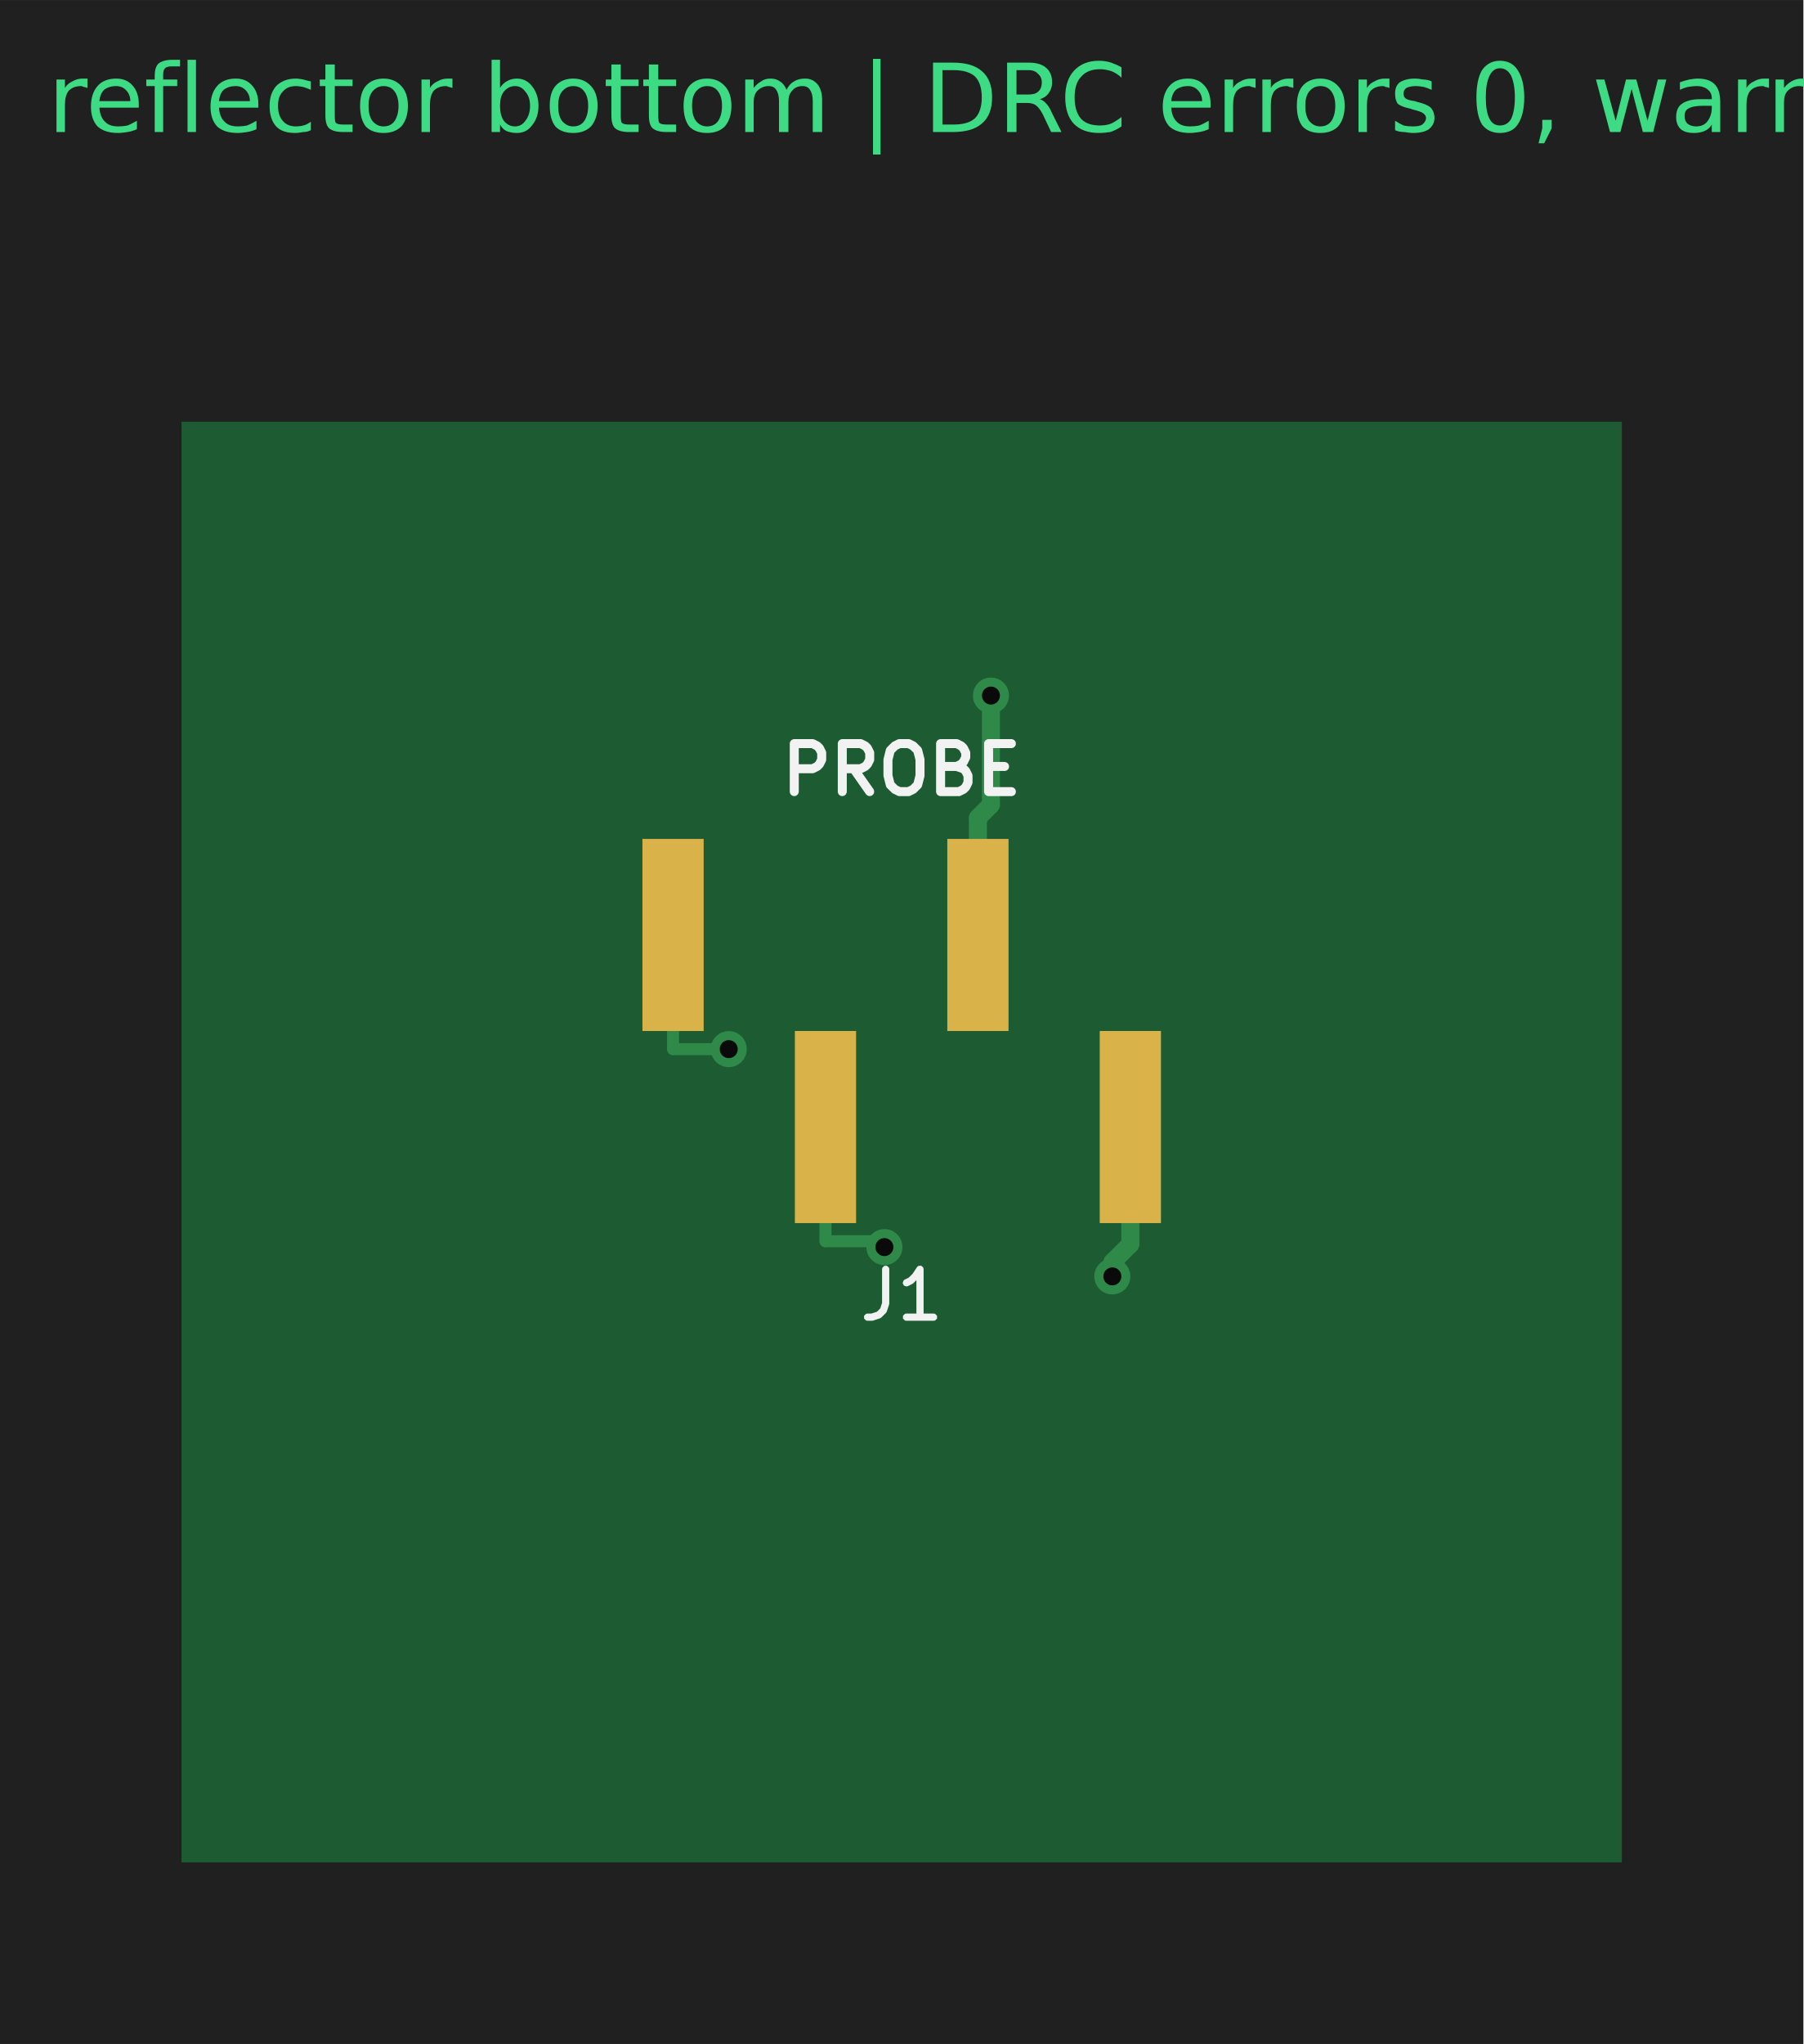
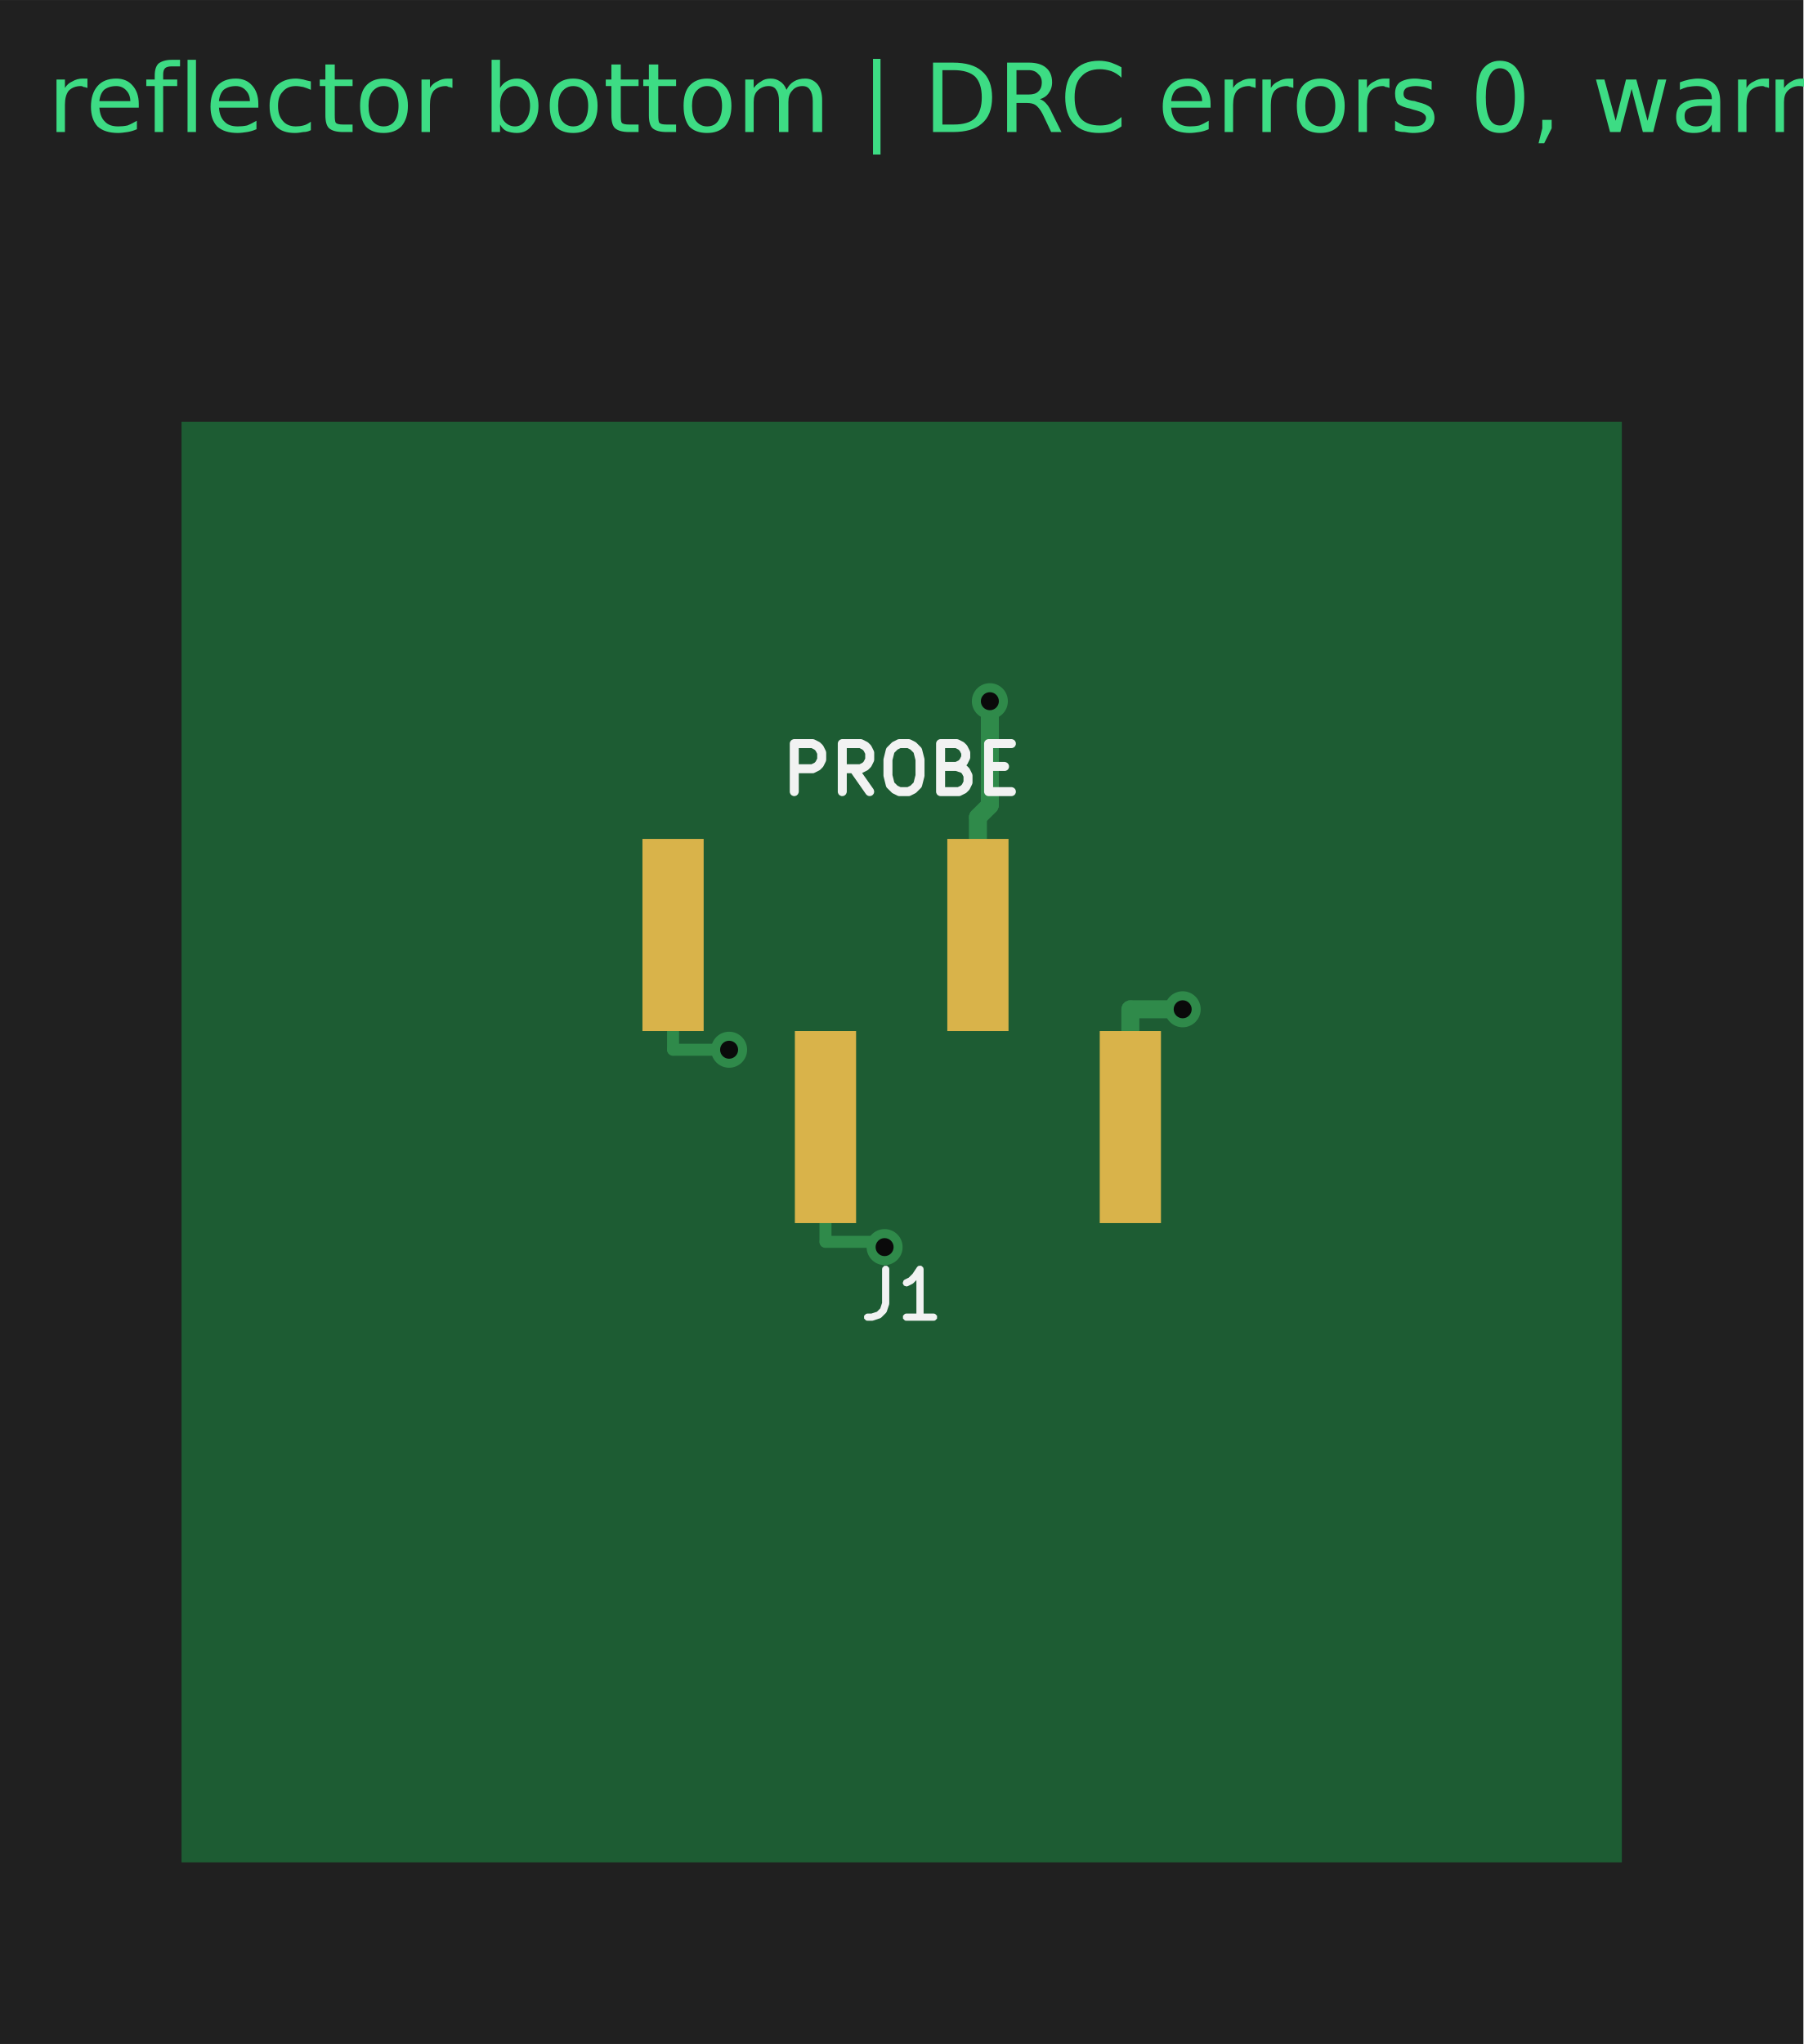
<svg xmlns="http://www.w3.org/2000/svg" width="67.6mm" height="76.6mm" viewBox="0 0 30.050 34.050">
  <rect width="100%" height="100%" fill="#202020" />
  <path d="M 3.025 31.025 L 27.025 31.025 L 27.025 7.025 L 3.025 7.025 Z" fill="#1d5c33" fill-opacity="1.00" fill-rule="evenodd" />
-   <path d="M 18.388 21.292 L 18.410 21.346 L 18.452 21.388 L 18.506 21.410 L 18.564 21.410 L 18.618 21.388 L 18.660 21.346 L 18.682 21.292 L 18.685 21.263 L 18.685 21.026 L 18.682 20.997 L 18.660 20.943 L 18.618 20.902 L 18.564 20.879 L 18.506 20.879 L 18.452 20.902 L 18.410 20.943 L 18.388 20.997 L 18.385 21.026 L 18.385 21.263 Z" fill="#2f8a4a" fill-opacity="1.00" fill-rule="evenodd" />
-   <path d="M 18.688 20.756 L 18.710 20.810 L 18.752 20.851 L 18.806 20.874 L 18.864 20.874 L 18.918 20.851 L 18.960 20.810 L 18.982 20.756 L 18.985 20.727 L 18.985 18.775 L 18.982 18.746 L 18.960 18.692 L 18.918 18.650 L 18.864 18.628 L 18.806 18.628 L 18.752 18.650 L 18.710 18.692 L 18.688 18.746 L 18.685 18.775 L 18.685 20.727 Z" fill="#2f8a4a" fill-opacity="1.00" fill-rule="evenodd" />
-   <path d="M 18.410 20.943 L 18.388 20.997 L 18.388 21.056 L 18.410 21.110 L 18.452 21.151 L 18.506 21.174 L 18.564 21.174 L 18.618 21.151 L 18.641 21.133 L 18.941 20.833 L 18.960 20.810 L 18.982 20.756 L 18.982 20.697 L 18.960 20.643 L 18.918 20.602 L 18.864 20.579 L 18.806 20.579 L 18.752 20.602 L 18.729 20.621 L 18.429 20.920 Z" fill="#2f8a4a" fill-opacity="1.00" fill-rule="evenodd" />
-   <path d="M 16.170 13.540 L 16.148 13.594 L 16.148 13.653 L 16.170 13.707 L 16.212 13.748 L 16.266 13.771 L 16.324 13.771 L 16.378 13.748 L 16.401 13.729 L 16.619 13.512 L 16.637 13.489 L 16.660 13.435 L 16.660 13.377 L 16.637 13.323 L 16.596 13.281 L 16.542 13.259 L 16.483 13.259 L 16.429 13.281 L 16.406 13.300 L 16.189 13.517 Z" fill="#2f8a4a" fill-opacity="1.00" fill-rule="evenodd" />
-   <path d="M 16.442 13.594 L 16.420 13.540 L 16.378 13.499 L 16.324 13.476 L 16.266 13.476 L 16.212 13.499 L 16.170 13.540 L 16.148 13.594 L 16.145 13.623 L 16.145 15.575 L 16.148 15.604 L 16.170 15.658 L 16.212 15.700 L 16.266 15.722 L 16.324 15.722 L 16.378 15.700 L 16.420 15.658 L 16.442 15.604 L 16.445 15.575 L 16.445 13.623 Z" fill="#2f8a4a" fill-opacity="1.00" fill-rule="evenodd" />
-   <path d="M 16.660 11.558 L 16.637 11.504 L 16.596 11.463 L 16.542 11.440 L 16.483 11.440 L 16.429 11.463 L 16.388 11.504 L 16.365 11.558 L 16.362 11.587 L 16.362 13.406 L 16.365 13.435 L 16.388 13.489 L 16.429 13.531 L 16.483 13.553 L 16.542 13.553 L 16.596 13.531 L 16.637 13.489 L 16.660 13.435 L 16.662 13.406 L 16.662 11.587 Z" fill="#2f8a4a" fill-opacity="1.00" fill-rule="evenodd" />
-   <path d="M 13.735 20.579 L 13.699 20.593 L 13.672 20.621 L 13.657 20.657 L 13.657 20.696 L 13.672 20.732 L 13.699 20.760 L 13.735 20.775 L 13.755 20.777 L 14.639 20.777 L 14.659 20.775 L 14.695 20.760 L 14.722 20.732 L 14.737 20.696 L 14.737 20.657 L 14.722 20.621 L 14.695 20.593 L 14.659 20.579 L 14.639 20.577 L 13.755 20.577 Z" fill="#2f8a4a" fill-opacity="1.00" fill-rule="evenodd" />
-   <path d="M 13.657 20.696 L 13.672 20.732 L 13.699 20.760 L 13.735 20.775 L 13.775 20.775 L 13.811 20.760 L 13.838 20.732 L 13.853 20.696 L 13.855 20.677 L 13.855 18.775 L 13.853 18.755 L 13.838 18.719 L 13.811 18.692 L 13.775 18.677 L 13.735 18.677 L 13.699 18.692 L 13.672 18.719 L 13.657 18.755 L 13.655 18.775 L 13.655 20.677 Z" fill="#2f8a4a" fill-opacity="1.00" fill-rule="evenodd" />
-   <path d="M 14.695 20.593 L 14.659 20.579 L 14.620 20.579 L 14.584 20.593 L 14.556 20.621 L 14.541 20.657 L 14.541 20.696 L 14.556 20.732 L 14.568 20.747 L 14.667 20.846 L 14.682 20.858 L 14.718 20.873 L 14.757 20.873 L 14.793 20.858 L 14.821 20.830 L 14.836 20.794 L 14.836 20.755 L 14.821 20.719 L 14.808 20.704 L 14.710 20.606 Z" fill="#2f8a4a" fill-opacity="1.00" fill-rule="evenodd" />
-   <path d="M 11.117 17.496 L 11.132 17.532 L 11.159 17.560 L 11.195 17.575 L 11.235 17.575 L 11.271 17.560 L 11.298 17.532 L 11.313 17.496 L 11.315 17.477 L 11.315 15.575 L 11.313 15.556 L 11.298 15.520 L 11.271 15.492 L 11.235 15.477 L 11.195 15.477 L 11.159 15.492 L 11.132 15.520 L 11.117 15.556 L 11.115 15.575 L 11.115 17.477 Z" fill="#2f8a4a" fill-opacity="1.00" fill-rule="evenodd" />
-   <path d="M 11.195 17.379 L 11.159 17.394 L 11.132 17.421 L 11.117 17.457 L 11.117 17.496 L 11.132 17.532 L 11.159 17.560 L 11.195 17.575 L 11.215 17.577 L 12.143 17.577 L 12.163 17.575 L 12.199 17.560 L 12.227 17.532 L 12.242 17.496 L 12.242 17.457 L 12.227 17.421 L 12.199 17.394 L 12.163 17.379 L 12.143 17.377 L 11.215 17.377 Z" fill="#2f8a4a" fill-opacity="1.00" fill-rule="evenodd" />
-   <circle cx="18.535" cy="21.263" r="0.300" fill="#2f8a4a" stroke="none" stroke-width="0.150" />
-   <circle cx="18.535" cy="21.263" r="0.150" fill="#0a0a0a" stroke="none" stroke-width="0.150" />
-   <circle cx="16.512" cy="11.587" r="0.300" fill="#2f8a4a" stroke="none" stroke-width="0.150" />
-   <circle cx="16.512" cy="11.587" r="0.150" fill="#0a0a0a" stroke="none" stroke-width="0.150" />
-   <circle cx="14.737" cy="20.775" r="0.300" fill="#2f8a4a" stroke="none" stroke-width="0.150" />
-   <circle cx="14.737" cy="20.775" r="0.150" fill="#0a0a0a" stroke="none" stroke-width="0.150" />
-   <circle cx="12.143" cy="17.477" r="0.300" fill="#2f8a4a" stroke="none" stroke-width="0.150" />
-   <circle cx="12.143" cy="17.477" r="0.150" fill="#0a0a0a" stroke="none" stroke-width="0.150" />
+   <path d="M 13.657 20.706 L 13.672 20.742 L 13.699 20.770 L 13.735 20.785 L 13.775 20.785 L 13.811 20.770 L 13.838 20.742 L 13.853 20.706 L 13.855 20.687 L 13.855 18.775 L 13.853 18.755 L 13.838 18.719 L 13.811 18.692 L 13.775 18.677 L 13.735 18.677 L 13.699 18.692 L 13.672 18.719 L 13.657 18.755 L 13.655 18.775 L 13.655 20.687 Z" fill="#2f8a4a" fill-opacity="1.00" fill-rule="evenodd" />
+   <path d="M 14.707 20.603 L 14.671 20.589 L 14.632 20.589 L 14.596 20.603 L 14.569 20.631 L 14.554 20.667 L 14.554 20.706 L 14.569 20.742 L 14.581 20.757 L 14.669 20.846 L 14.684 20.858 L 14.720 20.873 L 14.760 20.873 L 14.796 20.858 L 14.823 20.830 L 14.838 20.794 L 14.838 20.755 L 14.823 20.719 L 14.811 20.704 L 14.722 20.616 Z" fill="#2f8a4a" fill-opacity="1.00" fill-rule="evenodd" />
+   <path d="M 13.735 20.589 L 13.699 20.603 L 13.672 20.631 L 13.657 20.667 L 13.657 20.706 L 13.672 20.742 L 13.699 20.770 L 13.735 20.785 L 13.755 20.787 L 14.652 20.787 L 14.671 20.785 L 14.707 20.770 L 14.735 20.742 L 14.750 20.706 L 14.750 20.667 L 14.735 20.631 L 14.707 20.603 L 14.671 20.589 L 14.652 20.587 L 13.755 20.587 Z" fill="#2f8a4a" fill-opacity="1.00" fill-rule="evenodd" />
+   <path d="M 11.195 17.389 L 11.159 17.404 L 11.132 17.431 L 11.117 17.467 L 11.117 17.506 L 11.132 17.542 L 11.159 17.570 L 11.195 17.585 L 11.215 17.587 L 12.149 17.587 L 12.169 17.585 L 12.205 17.570 L 12.233 17.542 L 12.248 17.506 L 12.248 17.467 L 12.233 17.431 L 12.205 17.404 L 12.169 17.389 L 12.149 17.387 L 11.215 17.387 Z" fill="#2f8a4a" fill-opacity="1.00" fill-rule="evenodd" />
+   <path d="M 11.117 17.506 L 11.132 17.542 L 11.159 17.570 L 11.195 17.585 L 11.235 17.585 L 11.271 17.570 L 11.298 17.542 L 11.313 17.506 L 11.315 17.487 L 11.315 15.575 L 11.313 15.556 L 11.298 15.520 L 11.271 15.492 L 11.235 15.477 L 11.195 15.477 L 11.159 15.492 L 11.132 15.520 L 11.117 15.556 L 11.115 15.575 L 11.115 17.487 Z" fill="#2f8a4a" fill-opacity="1.00" fill-rule="evenodd" />
+   <path d="M 18.806 16.666 L 18.752 16.688 L 18.710 16.730 L 18.688 16.784 L 18.688 16.842 L 18.710 16.897 L 18.752 16.938 L 18.806 16.960 L 18.835 16.963 L 19.707 16.963 L 19.736 16.960 L 19.790 16.938 L 19.832 16.897 L 19.854 16.842 L 19.854 16.784 L 19.832 16.730 L 19.790 16.688 L 19.736 16.666 L 19.707 16.663 L 18.835 16.663 Z" fill="#2f8a4a" fill-opacity="1.00" fill-rule="evenodd" />
+   <path d="M 18.982 16.784 L 18.960 16.730 L 18.918 16.688 L 18.864 16.666 L 18.806 16.666 L 18.752 16.688 L 18.710 16.730 L 18.688 16.784 L 18.685 16.813 L 18.685 18.775 L 18.688 18.804 L 18.710 18.858 L 18.752 18.900 L 18.806 18.922 L 18.864 18.922 L 18.918 18.900 L 18.960 18.858 L 18.982 18.804 L 18.985 18.775 L 18.985 16.813 Z" fill="#2f8a4a" fill-opacity="1.00" fill-rule="evenodd" />
+   <path d="M 16.170 13.530 L 16.148 13.584 L 16.148 13.643 L 16.170 13.697 L 16.212 13.738 L 16.266 13.761 L 16.324 13.761 L 16.378 13.738 L 16.401 13.719 L 16.600 13.521 L 16.618 13.498 L 16.641 13.444 L 16.641 13.385 L 16.618 13.331 L 16.577 13.290 L 16.523 13.268 L 16.464 13.268 L 16.410 13.290 L 16.388 13.309 L 16.189 13.507 Z" fill="#2f8a4a" fill-opacity="1.00" fill-rule="evenodd" />
+   <path d="M 16.442 13.584 L 16.420 13.530 L 16.378 13.489 L 16.324 13.466 L 16.266 13.466 L 16.212 13.489 L 16.170 13.530 L 16.148 13.584 L 16.145 13.613 L 16.145 15.575 L 16.148 15.604 L 16.170 15.658 L 16.212 15.700 L 16.266 15.722 L 16.324 15.722 L 16.378 15.700 L 16.420 15.658 L 16.442 15.604 L 16.445 15.575 L 16.445 13.613 Z" fill="#2f8a4a" fill-opacity="1.00" fill-rule="evenodd" />
+   <path d="M 16.641 11.652 L 16.618 11.598 L 16.577 11.556 L 16.523 11.534 L 16.464 11.534 L 16.410 11.556 L 16.369 11.598 L 16.347 11.652 L 16.344 11.681 L 16.344 13.415 L 16.347 13.444 L 16.369 13.498 L 16.410 13.539 L 16.464 13.562 L 16.523 13.562 L 16.577 13.539 L 16.618 13.498 L 16.641 13.444 L 16.644 13.415 L 16.644 11.681 Z" fill="#2f8a4a" fill-opacity="1.00" fill-rule="evenodd" />
+   <circle cx="14.740" cy="20.775" r="0.300" fill="#2f8a4a" stroke="none" stroke-width="0.150" />
+   <circle cx="14.740" cy="20.775" r="0.150" fill="#0a0a0a" stroke="none" stroke-width="0.150" />
+   <circle cx="12.149" cy="17.487" r="0.300" fill="#2f8a4a" stroke="none" stroke-width="0.150" />
+   <circle cx="12.149" cy="17.487" r="0.150" fill="#0a0a0a" stroke="none" stroke-width="0.150" />
+   <circle cx="19.707" cy="16.813" r="0.300" fill="#2f8a4a" stroke="none" stroke-width="0.150" />
+   <circle cx="19.707" cy="16.813" r="0.150" fill="#0a0a0a" stroke="none" stroke-width="0.150" />
+   <circle cx="16.494" cy="11.681" r="0.300" fill="#2f8a4a" stroke="none" stroke-width="0.150" />
+   <circle cx="16.494" cy="11.681" r="0.150" fill="#0a0a0a" stroke="none" stroke-width="0.150" />
  <path d="M 19.345 17.175 L 18.325 17.175 L 18.325 20.375 L 19.345 20.375 Z" fill="#d9b34a" fill-opacity="1.00" fill-rule="evenodd" />
  <path d="M 16.805 13.975 L 15.785 13.975 L 15.785 17.175 L 16.805 17.175 Z" fill="#d9b34a" fill-opacity="1.00" fill-rule="evenodd" />
  <path d="M 14.265 17.175 L 13.245 17.175 L 13.245 20.375 L 14.265 20.375 Z" fill="#d9b34a" fill-opacity="1.00" fill-rule="evenodd" />
  <path d="M 11.725 13.975 L 10.705 13.975 L 10.705 17.175 L 11.725 17.175 Z" fill="#d9b34a" fill-opacity="1.00" fill-rule="evenodd" />
  <path d="M 16.458 12.314 L 16.431 12.325 L 16.410 12.346 L 16.399 12.373 L 16.398 12.387 L 16.398 13.187 L 16.399 13.202 L 16.410 13.229 L 16.431 13.250 L 16.458 13.261 L 16.473 13.262 L 16.854 13.262 L 16.868 13.261 L 16.895 13.250 L 16.916 13.229 L 16.927 13.202 L 16.927 13.173 L 16.916 13.146 L 16.895 13.125 L 16.868 13.114 L 16.854 13.112 L 16.548 13.112 L 16.548 12.843 L 16.739 12.843 L 16.754 12.842 L 16.781 12.831 L 16.802 12.810 L 16.813 12.783 L 16.813 12.754 L 16.802 12.727 L 16.781 12.706 L 16.754 12.695 L 16.739 12.693 L 16.548 12.693 L 16.548 12.462 L 16.854 12.462 L 16.868 12.461 L 16.895 12.450 L 16.916 12.429 L 16.927 12.402 L 16.927 12.373 L 16.916 12.346 L 16.895 12.325 L 16.868 12.314 L 16.854 12.312 L 16.473 12.312 Z" fill="#f2f2f2" fill-opacity="1.00" fill-rule="evenodd" />
  <path d="M 15.658 12.314 L 15.631 12.325 L 15.610 12.346 L 15.599 12.373 L 15.598 12.387 L 15.598 13.187 L 15.599 13.202 L 15.610 13.229 L 15.631 13.250 L 15.658 13.261 L 15.673 13.262 L 15.977 13.262 L 15.992 13.261 L 15.995 13.260 L 15.997 13.260 L 16.011 13.254 L 16.087 13.216 L 16.093 13.212 L 16.095 13.212 L 16.097 13.210 L 16.100 13.208 L 16.101 13.207 L 16.107 13.202 L 16.145 13.164 L 16.149 13.158 L 16.151 13.157 L 16.152 13.155 L 16.154 13.153 L 16.155 13.151 L 16.159 13.145 L 16.197 13.068 L 16.202 13.055 L 16.202 13.052 L 16.203 13.050 L 16.205 13.035 L 16.205 12.921 L 16.203 12.906 L 16.202 12.904 L 16.202 12.901 L 16.197 12.887 L 16.159 12.811 L 16.155 12.805 L 16.154 12.803 L 16.152 12.801 L 16.151 12.798 L 16.149 12.797 L 16.145 12.791 L 16.107 12.753 L 16.102 12.750 L 16.107 12.745 L 16.111 12.739 L 16.113 12.738 L 16.114 12.736 L 16.116 12.734 L 16.117 12.732 L 16.121 12.726 L 16.159 12.649 L 16.164 12.636 L 16.164 12.633 L 16.165 12.630 L 16.167 12.616 L 16.167 12.540 L 16.165 12.525 L 16.164 12.523 L 16.164 12.520 L 16.159 12.506 L 16.121 12.430 L 16.117 12.424 L 16.116 12.422 L 16.114 12.420 L 16.113 12.418 L 16.111 12.416 L 16.107 12.410 L 16.069 12.372 L 16.063 12.368 L 16.061 12.366 L 16.059 12.365 L 16.057 12.363 L 16.055 12.362 L 16.049 12.358 L 15.973 12.320 L 15.959 12.315 L 15.956 12.315 L 15.954 12.314 L 15.939 12.312 L 15.673 12.312 Z M 15.927 12.843 L 16.013 12.872 L 16.030 12.889 L 16.055 12.938 L 16.055 13.017 L 16.030 13.067 L 16.009 13.088 L 15.960 13.112 L 15.748 13.112 L 15.748 12.843 Z M 15.922 12.462 L 15.971 12.487 L 15.992 12.508 L 16.017 12.557 L 16.017 12.598 L 15.992 12.648 L 15.971 12.669 L 15.922 12.693 L 15.748 12.693 L 15.748 12.462 Z" fill="#f2f2f2" fill-opacity="1.00" fill-rule="evenodd" />
  <path d="M 14.972 12.314 L 14.970 12.315 L 14.967 12.315 L 14.953 12.320 L 14.877 12.358 L 14.871 12.362 L 14.869 12.363 L 14.867 12.365 L 14.865 12.366 L 14.863 12.368 L 14.858 12.372 L 14.781 12.449 L 14.772 12.460 L 14.770 12.465 L 14.767 12.470 L 14.762 12.483 L 14.724 12.636 L 14.723 12.638 L 14.723 12.639 L 14.722 12.645 L 14.722 12.650 L 14.722 12.651 L 14.721 12.654 L 14.721 12.921 L 14.722 12.923 L 14.722 12.924 L 14.722 12.930 L 14.723 12.935 L 14.723 12.936 L 14.724 12.939 L 14.762 13.091 L 14.767 13.105 L 14.770 13.110 L 14.772 13.115 L 14.781 13.126 L 14.858 13.202 L 14.863 13.207 L 14.865 13.208 L 14.867 13.210 L 14.869 13.212 L 14.871 13.212 L 14.877 13.216 L 14.953 13.254 L 14.967 13.260 L 14.970 13.260 L 14.972 13.261 L 14.987 13.262 L 15.139 13.262 L 15.154 13.261 L 15.156 13.260 L 15.159 13.260 L 15.173 13.254 L 15.249 13.216 L 15.255 13.212 L 15.257 13.212 L 15.259 13.210 L 15.261 13.208 L 15.263 13.207 L 15.269 13.202 L 15.345 13.126 L 15.354 13.115 L 15.356 13.110 L 15.359 13.105 L 15.364 13.091 L 15.403 12.939 L 15.403 12.936 L 15.403 12.935 L 15.404 12.930 L 15.405 12.924 L 15.405 12.923 L 15.405 12.921 L 15.405 12.654 L 15.405 12.651 L 15.405 12.650 L 15.404 12.645 L 15.403 12.639 L 15.403 12.638 L 15.403 12.636 L 15.364 12.483 L 15.359 12.470 L 15.356 12.465 L 15.354 12.460 L 15.345 12.449 L 15.269 12.372 L 15.263 12.368 L 15.261 12.366 L 15.259 12.365 L 15.257 12.363 L 15.255 12.362 L 15.249 12.358 L 15.173 12.320 L 15.159 12.315 L 15.156 12.315 L 15.154 12.314 L 15.139 12.312 L 14.987 12.312 Z M 15.122 12.462 L 15.171 12.487 L 15.224 12.540 L 15.255 12.663 L 15.255 12.911 L 15.224 13.035 L 15.171 13.088 L 15.122 13.112 L 15.005 13.112 L 14.955 13.088 L 14.902 13.035 L 14.871 12.911 L 14.871 12.663 L 14.902 12.540 L 14.955 12.487 L 15.005 12.462 Z" fill="#f2f2f2" fill-opacity="1.00" fill-rule="evenodd" />
  <path d="M 14.020 12.314 L 13.993 12.325 L 13.972 12.346 L 13.961 12.373 L 13.960 12.387 L 13.960 13.187 L 13.961 13.202 L 13.972 13.229 L 13.993 13.250 L 14.020 13.261 L 14.049 13.261 L 14.076 13.250 L 14.097 13.229 L 14.108 13.202 L 14.110 13.187 L 14.110 12.881 L 14.186 12.881 L 14.430 13.230 L 14.440 13.241 L 14.464 13.257 L 14.493 13.262 L 14.522 13.256 L 14.546 13.239 L 14.562 13.214 L 14.567 13.186 L 14.560 13.157 L 14.553 13.144 L 14.365 12.876 L 14.373 12.873 L 14.449 12.835 L 14.455 12.831 L 14.457 12.831 L 14.459 12.829 L 14.461 12.827 L 14.463 12.826 L 14.469 12.821 L 14.507 12.783 L 14.511 12.777 L 14.513 12.776 L 14.514 12.774 L 14.516 12.772 L 14.517 12.770 L 14.521 12.764 L 14.559 12.688 L 14.564 12.674 L 14.564 12.671 L 14.565 12.669 L 14.567 12.654 L 14.567 12.540 L 14.565 12.525 L 14.564 12.523 L 14.564 12.520 L 14.559 12.506 L 14.521 12.430 L 14.517 12.424 L 14.516 12.422 L 14.514 12.420 L 14.513 12.418 L 14.511 12.416 L 14.507 12.410 L 14.469 12.372 L 14.463 12.368 L 14.461 12.366 L 14.459 12.365 L 14.457 12.363 L 14.455 12.362 L 14.449 12.358 L 14.373 12.320 L 14.359 12.315 L 14.356 12.315 L 14.354 12.314 L 14.339 12.312 L 14.035 12.312 Z M 14.322 12.462 L 14.371 12.487 L 14.392 12.508 L 14.417 12.557 L 14.417 12.636 L 14.392 12.686 L 14.371 12.707 L 14.322 12.731 L 14.110 12.731 L 14.110 12.462 Z" fill="#f2f2f2" fill-opacity="1.00" fill-rule="evenodd" />
  <path d="M 13.220 12.314 L 13.193 12.325 L 13.172 12.346 L 13.161 12.373 L 13.160 12.387 L 13.160 13.187 L 13.161 13.202 L 13.172 13.229 L 13.193 13.250 L 13.220 13.261 L 13.249 13.261 L 13.276 13.250 L 13.297 13.229 L 13.308 13.202 L 13.310 13.187 L 13.310 12.881 L 13.539 12.881 L 13.554 12.880 L 13.556 12.879 L 13.559 12.879 L 13.573 12.873 L 13.649 12.835 L 13.655 12.831 L 13.657 12.831 L 13.659 12.829 L 13.661 12.827 L 13.663 12.826 L 13.669 12.821 L 13.707 12.783 L 13.711 12.777 L 13.713 12.776 L 13.714 12.774 L 13.716 12.772 L 13.717 12.770 L 13.721 12.764 L 13.759 12.688 L 13.764 12.674 L 13.764 12.671 L 13.765 12.669 L 13.767 12.654 L 13.767 12.540 L 13.765 12.525 L 13.764 12.523 L 13.764 12.520 L 13.759 12.506 L 13.721 12.430 L 13.717 12.424 L 13.716 12.422 L 13.714 12.420 L 13.713 12.418 L 13.711 12.416 L 13.707 12.410 L 13.669 12.372 L 13.663 12.368 L 13.661 12.366 L 13.659 12.365 L 13.657 12.363 L 13.655 12.362 L 13.649 12.358 L 13.573 12.320 L 13.559 12.315 L 13.556 12.315 L 13.554 12.314 L 13.539 12.312 L 13.235 12.312 Z M 13.522 12.462 L 13.571 12.487 L 13.592 12.508 L 13.617 12.557 L 13.617 12.636 L 13.592 12.686 L 13.571 12.707 L 13.522 12.731 L 13.310 12.731 L 13.310 12.462 Z" fill="#f2f2f2" fill-opacity="1.00" fill-rule="evenodd" />
  <path d="M 15.324 21.087 L 15.307 21.087 L 15.302 21.091 L 15.296 21.093 L 15.280 21.109 L 15.207 21.219 L 15.142 21.284 L 15.074 21.317 L 15.056 21.332 L 15.041 21.375 L 15.062 21.416 L 15.105 21.431 L 15.128 21.425 L 15.204 21.387 L 15.212 21.381 L 15.220 21.375 L 15.270 21.325 L 15.270 21.882 L 15.101 21.882 L 15.078 21.887 L 15.046 21.919 L 15.046 21.965 L 15.078 21.998 L 15.101 22.002 L 15.558 22.002 L 15.581 21.998 L 15.614 21.965 L 15.614 21.919 L 15.581 21.887 L 15.558 21.882 L 15.390 21.882 L 15.390 21.142 L 15.385 21.119 L 15.381 21.115 L 15.380 21.109 L 15.365 21.099 L 15.353 21.087 L 15.347 21.087 L 15.341 21.084 Z" fill="#f2f2f2" fill-opacity="1.00" fill-rule="evenodd" />
  <path d="M 14.703 21.119 L 14.698 21.142 L 14.698 21.704 L 14.668 21.796 L 14.612 21.852 L 14.520 21.882 L 14.454 21.882 L 14.431 21.887 L 14.398 21.919 L 14.398 21.965 L 14.431 21.998 L 14.454 22.002 L 14.530 22.002 L 14.539 22.001 L 14.549 21.999 L 14.663 21.961 L 14.666 21.960 L 14.667 21.960 L 14.675 21.954 L 14.683 21.950 L 14.684 21.948 L 14.686 21.947 L 14.763 21.871 L 14.764 21.868 L 14.766 21.867 L 14.770 21.859 L 14.776 21.851 L 14.776 21.850 L 14.777 21.847 L 14.815 21.733 L 14.816 21.723 L 14.818 21.714 L 14.818 21.142 L 14.814 21.119 L 14.781 21.087 L 14.735 21.087 Z" fill="#f2f2f2" fill-opacity="1.00" fill-rule="evenodd" />
  <text x="0.800" y="2.200" font-family="DejaVu Sans, sans-serif" font-size="1.60" fill="#3ddc84">reflector bottom | DRC errors 0, warnings 7 | unrouted 0</text>
</svg>
